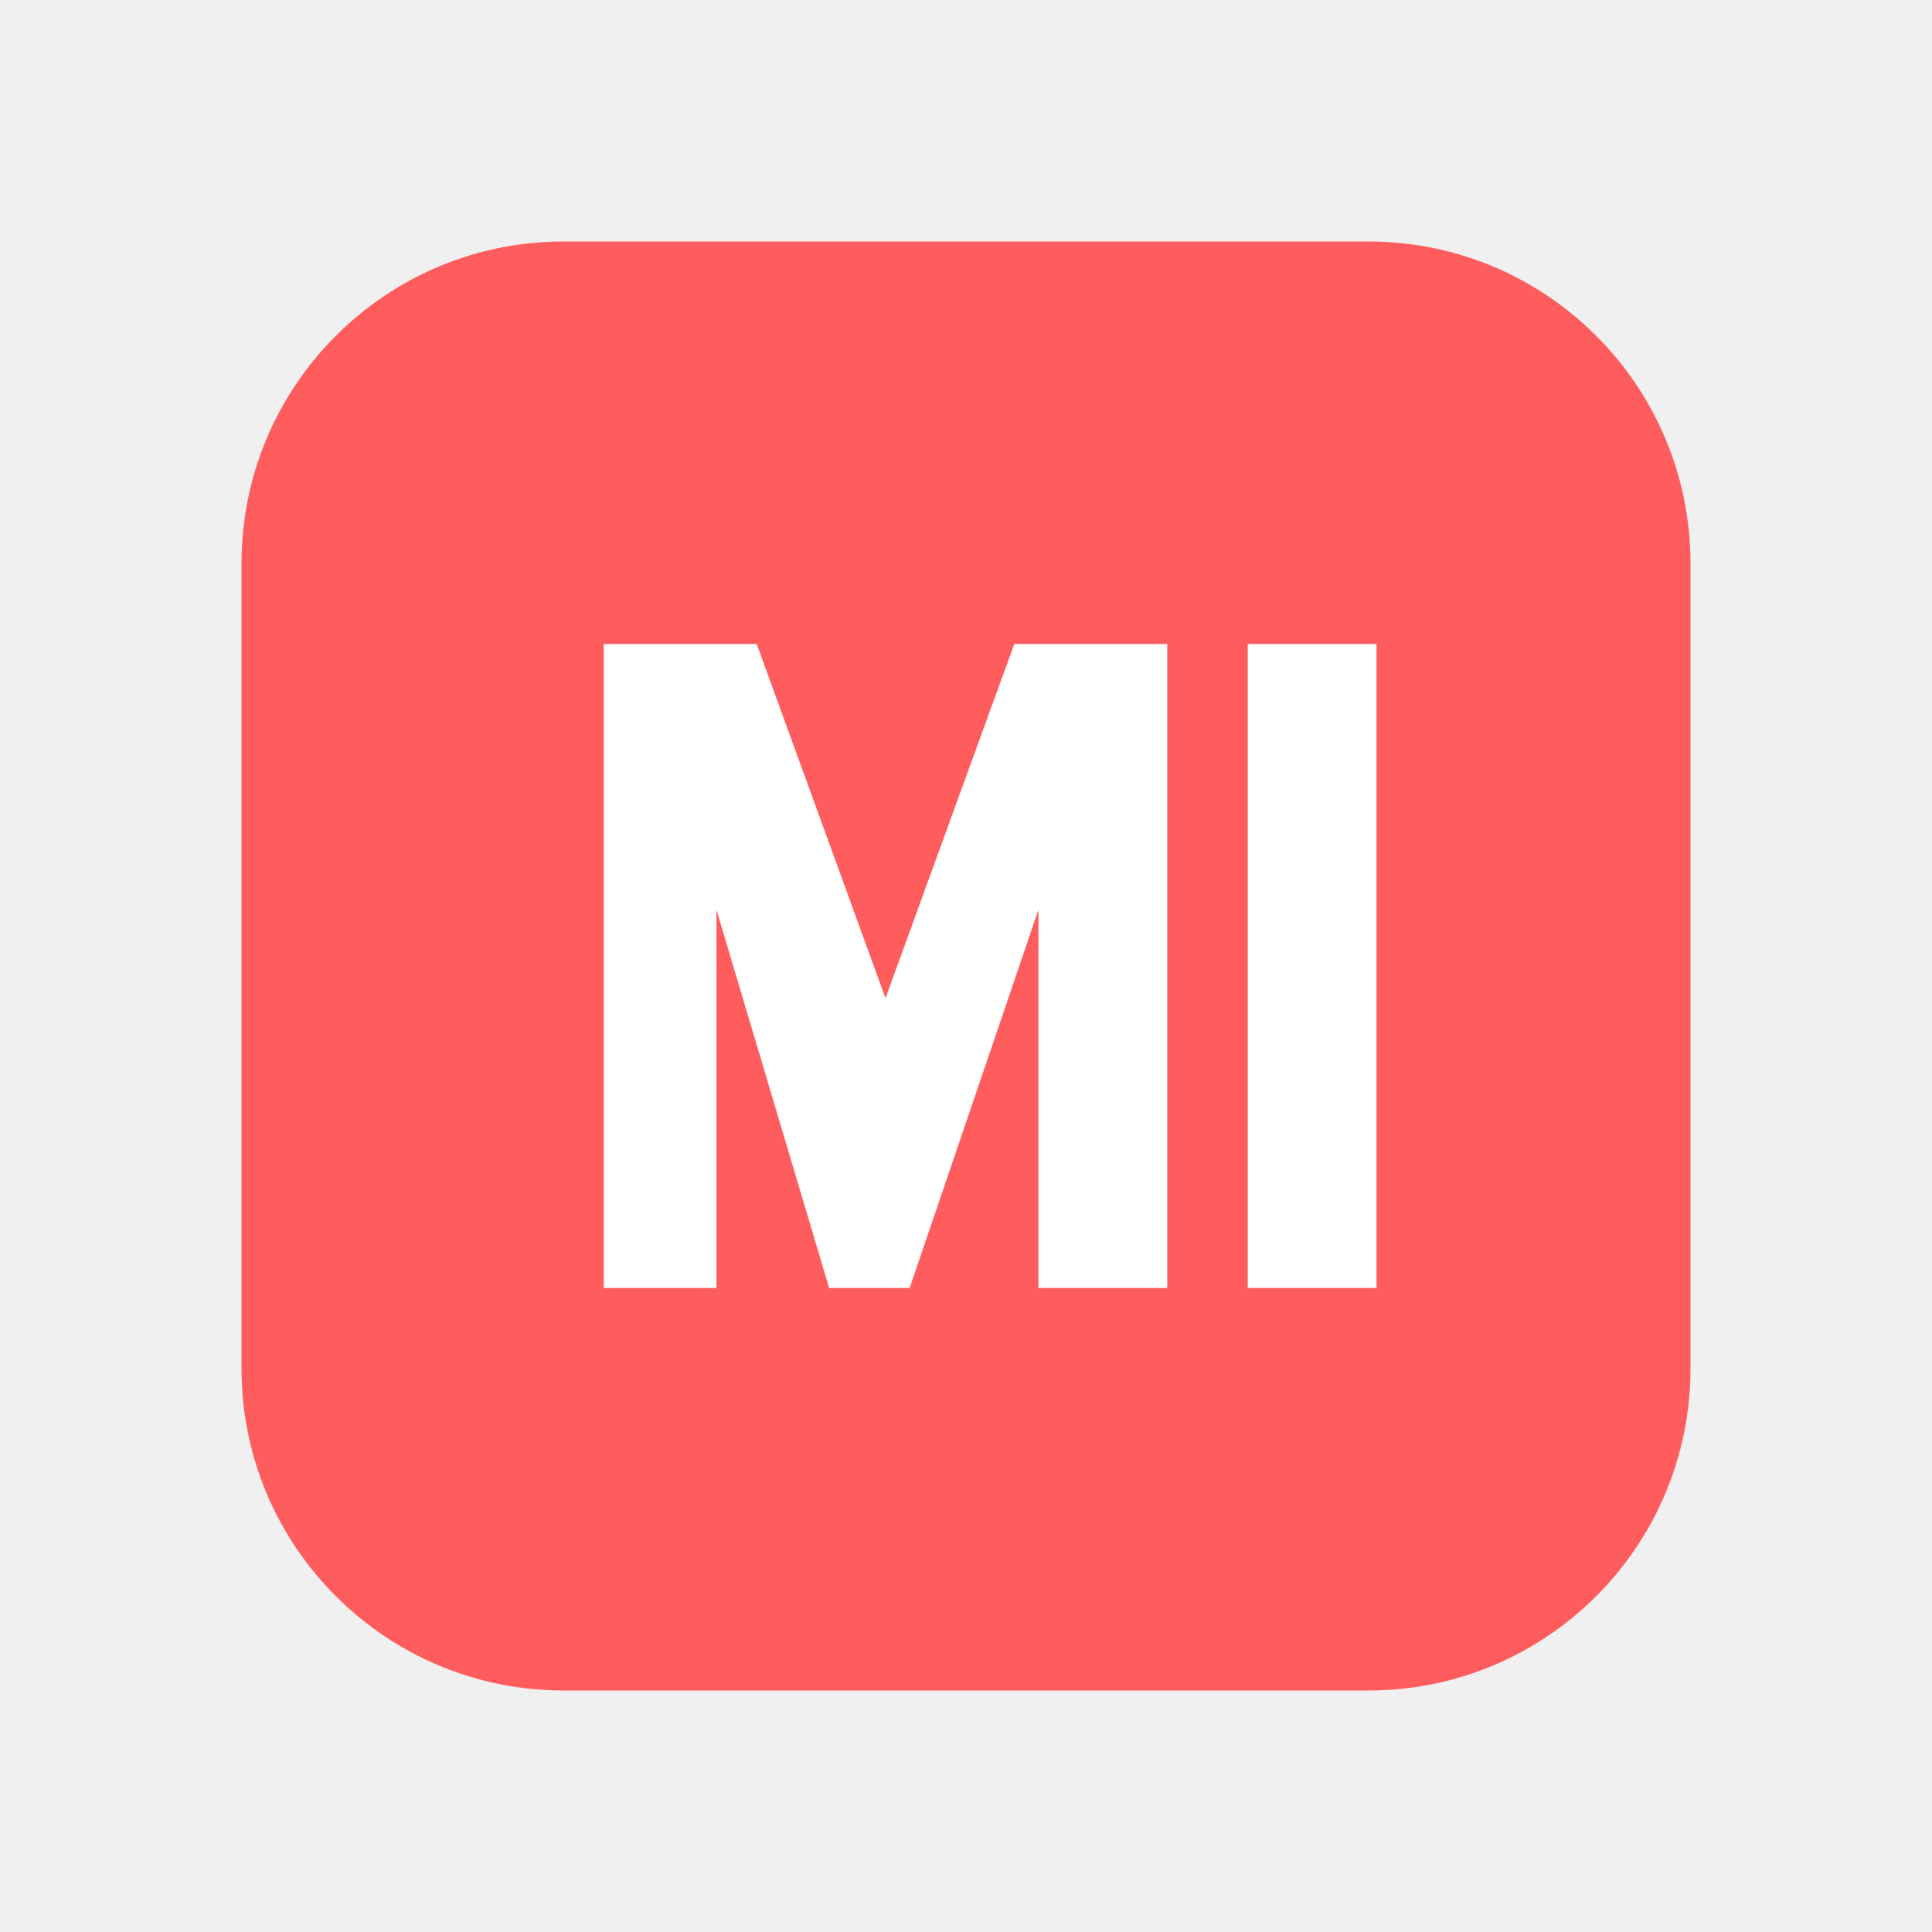
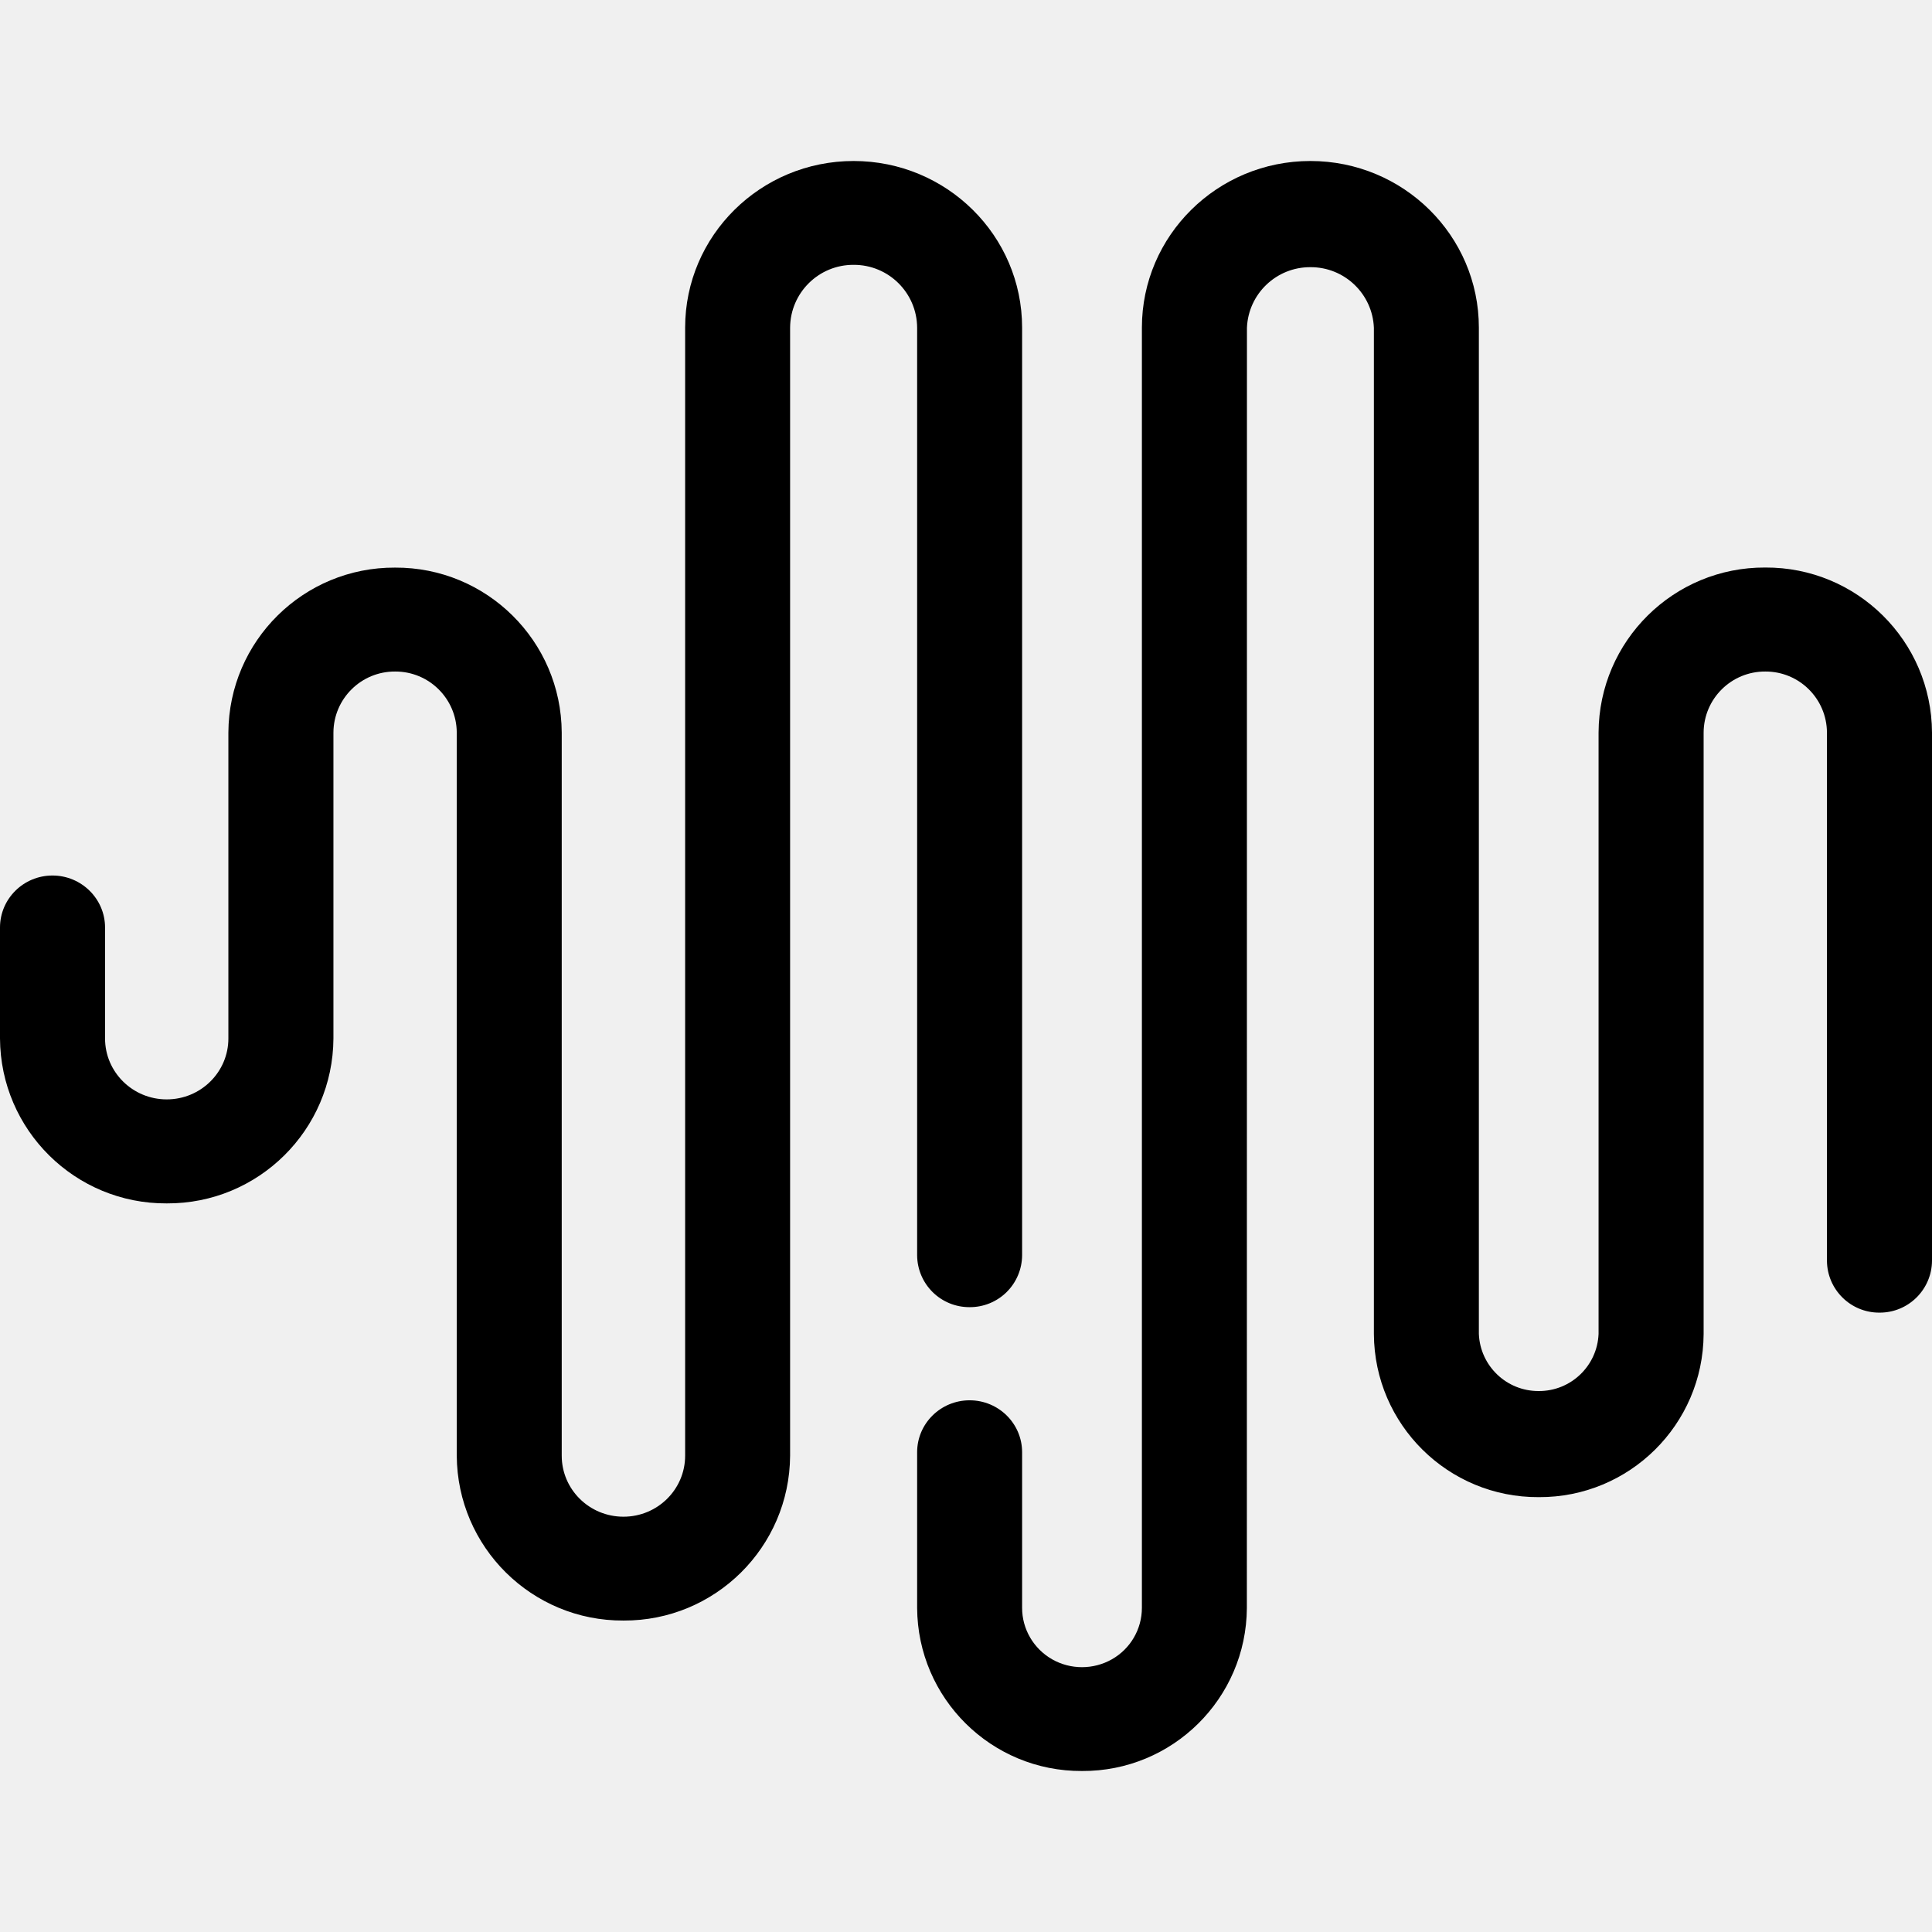
- <svg xmlns="http://www.w3.org/2000/svg" viewBox="0 0 24 24" width="24" height="24">
-   <rect x="3" y="3" width="18" height="18" rx="4" fill="#FF5D5D" />
-   <path d="M7.5 16V8h1.9l1.6 4.4L12.6 8h1.9v8h-1.6v-4.7L11.3 16h-1L8.9 11.3V16H7.5Zm9.6 0h-1.6V8h1.6v8Z" fill="#fff" />
+ <svg xmlns="http://www.w3.org/2000/svg" fill="currentColor" fill-rule="evenodd" height="1em" style="flex:none;line-height:1" viewBox="0 0 24 24" width="1em">
+   <path d="M16.278 2c1.156 0 2.093.927 2.093 2.07v12.501a.74.74 0 00.744.709.74.74 0 00.743-.709V9.099a2.06 2.06 0 012.071-2.049A2.06 2.06 0 0124 9.1v6.561a.649.649 0 01-.652.645.649.649 0 01-.653-.645V9.1a.762.762 0 00-.766-.758.762.762 0 00-.766.758v7.472a2.037 2.037 0 01-2.048 2.026 2.037 2.037 0 01-2.048-2.026v-12.5a.785.785 0 00-.788-.753.785.785 0 00-.789.752l-.001 15.904A2.037 2.037 0 0113.441 22a2.037 2.037 0 01-2.048-2.026V18.04c0-.356.292-.645.652-.645.36 0 .652.289.652.645v1.934c0 .263.142.506.372.638.23.131.514.131.744 0a.734.734 0 00.372-.638V4.07c0-1.143.937-2.07 2.093-2.07zm-5.674 0c1.156 0 2.093.927 2.093 2.07v11.523a.648.648 0 01-.652.645.648.648 0 01-.652-.645V4.07a.785.785 0 00-.789-.78.785.785 0 00-.789.78v14.013a2.06 2.06 0 01-2.07 2.048 2.06 2.06 0 01-2.071-2.048V9.1a.762.762 0 00-.766-.758.762.762 0 00-.766.758v3.8a2.06 2.06 0 01-2.071 2.049A2.06 2.06 0 010 12.9v-1.378c0-.357.292-.646.652-.646.36 0 .653.29.653.646V12.9c0 .418.343.757.766.757s.766-.339.766-.757V9.099a2.06 2.06 0 012.07-2.048 2.06 2.06 0 012.071 2.048v8.984c0 .419.343.758.767.758.423 0 .766-.339.766-.758V4.07c0-1.143.937-2.07 2.093-2.07z" />
</svg>
